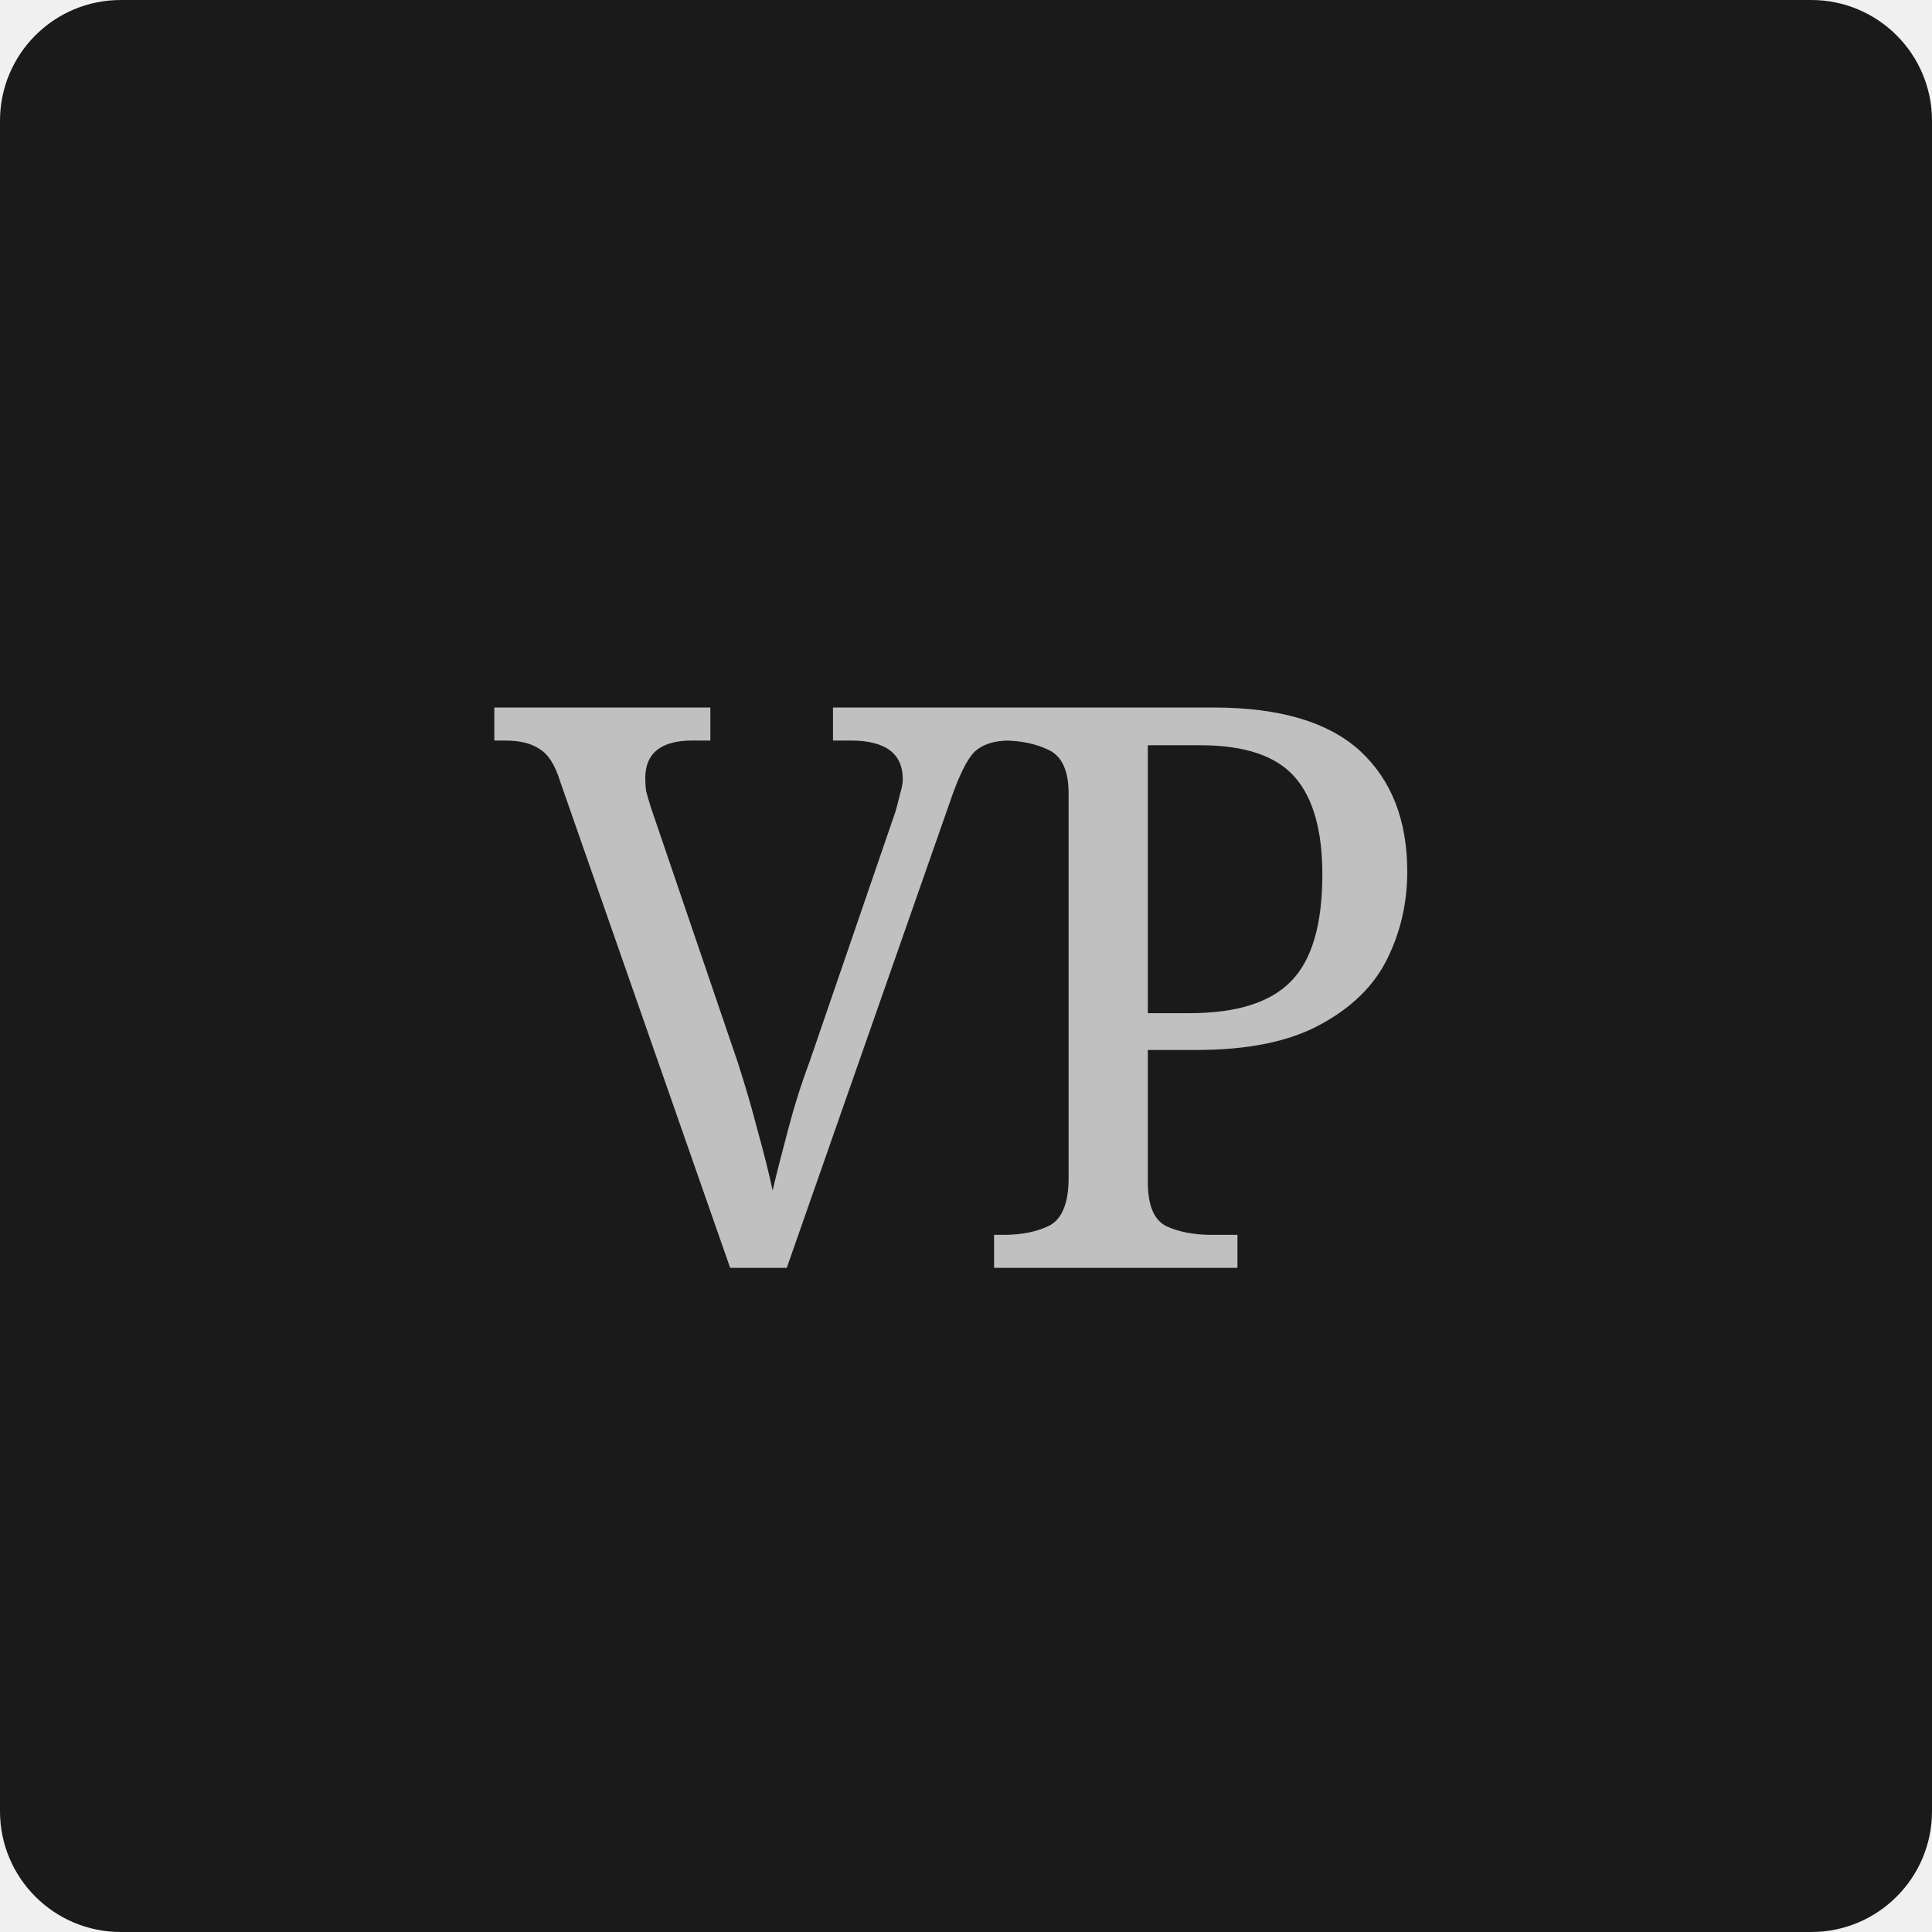
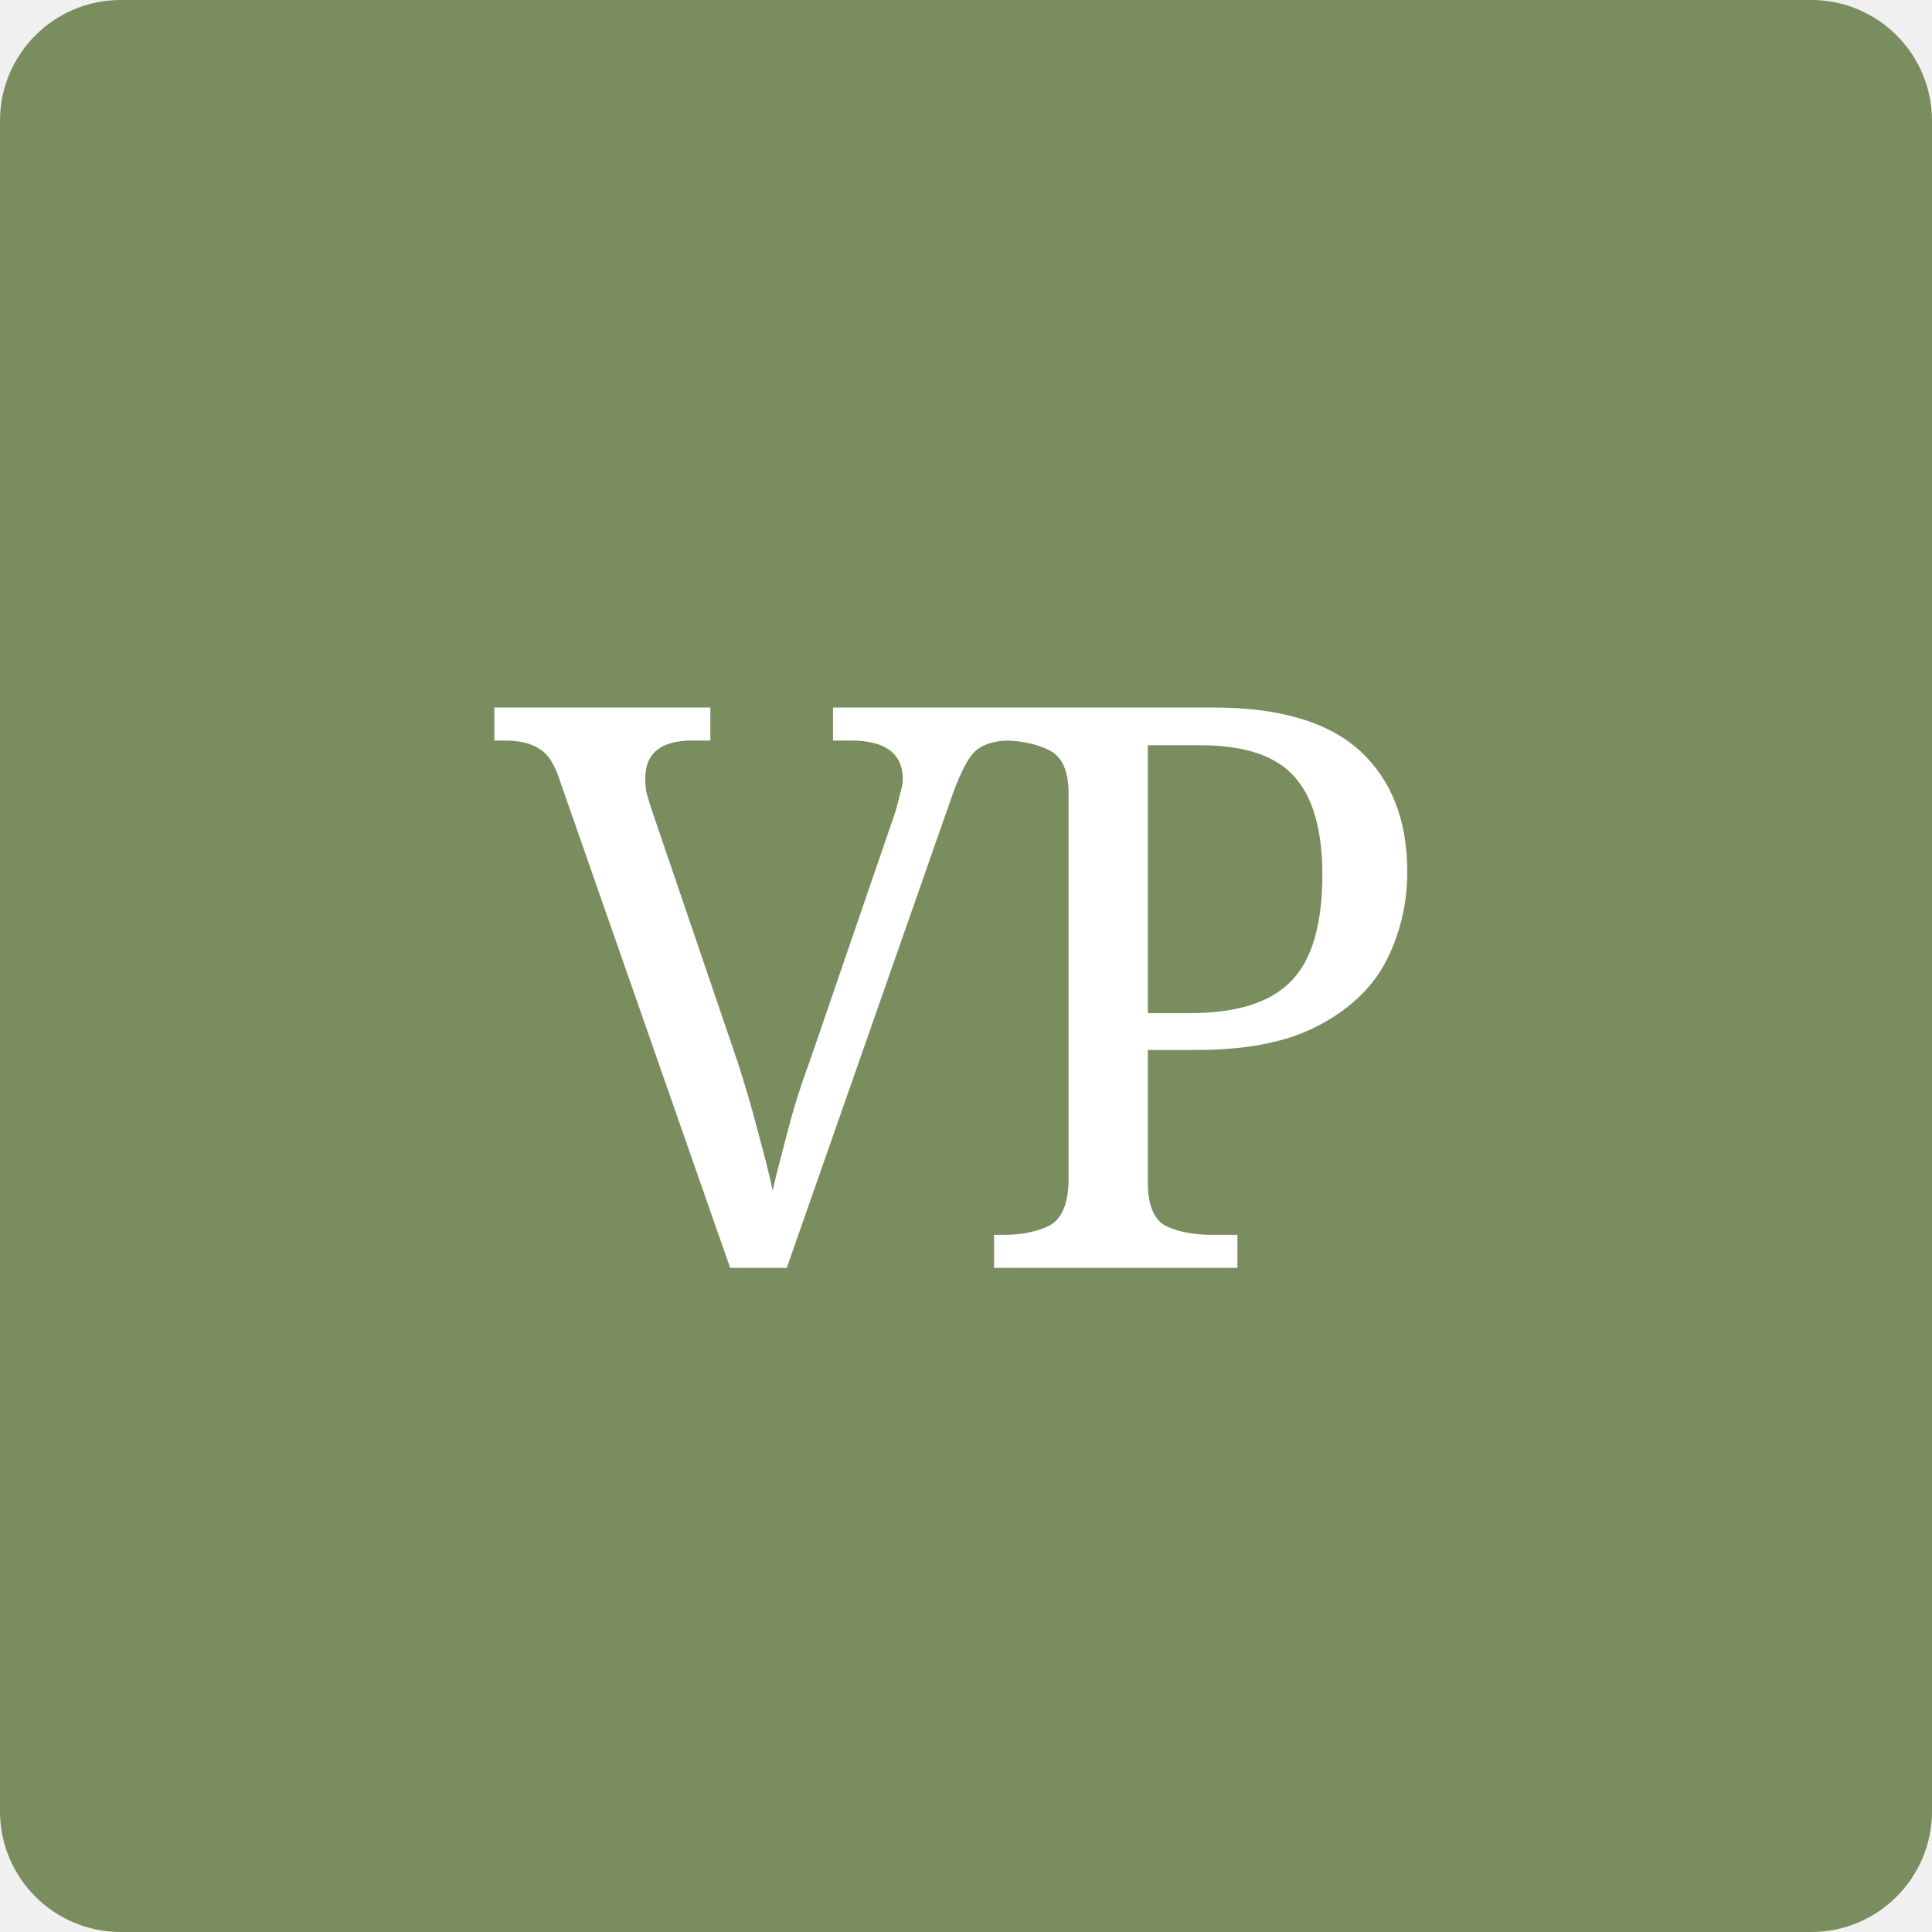
<svg xmlns="http://www.w3.org/2000/svg" viewBox="0 0 32 32" fill="none">
-   <rect width="32" height="32" rx="2" fill="#1A1A1A" />
-   <text x="16" y="21" text-anchor="middle" font-family="Georgia, serif" font-size="13" font-weight="300" fill="#C0C0C0" letter-spacing="-1">VP</text>
+   <rect width="32" height="32" rx="2" fill="#7A8D5F" />
+   <text x="16" y="21" text-anchor="middle" font-family="Georgia, serif" font-size="13" font-weight="300" fill="#FFFFFF" letter-spacing="-1">VP</text>
</svg>
